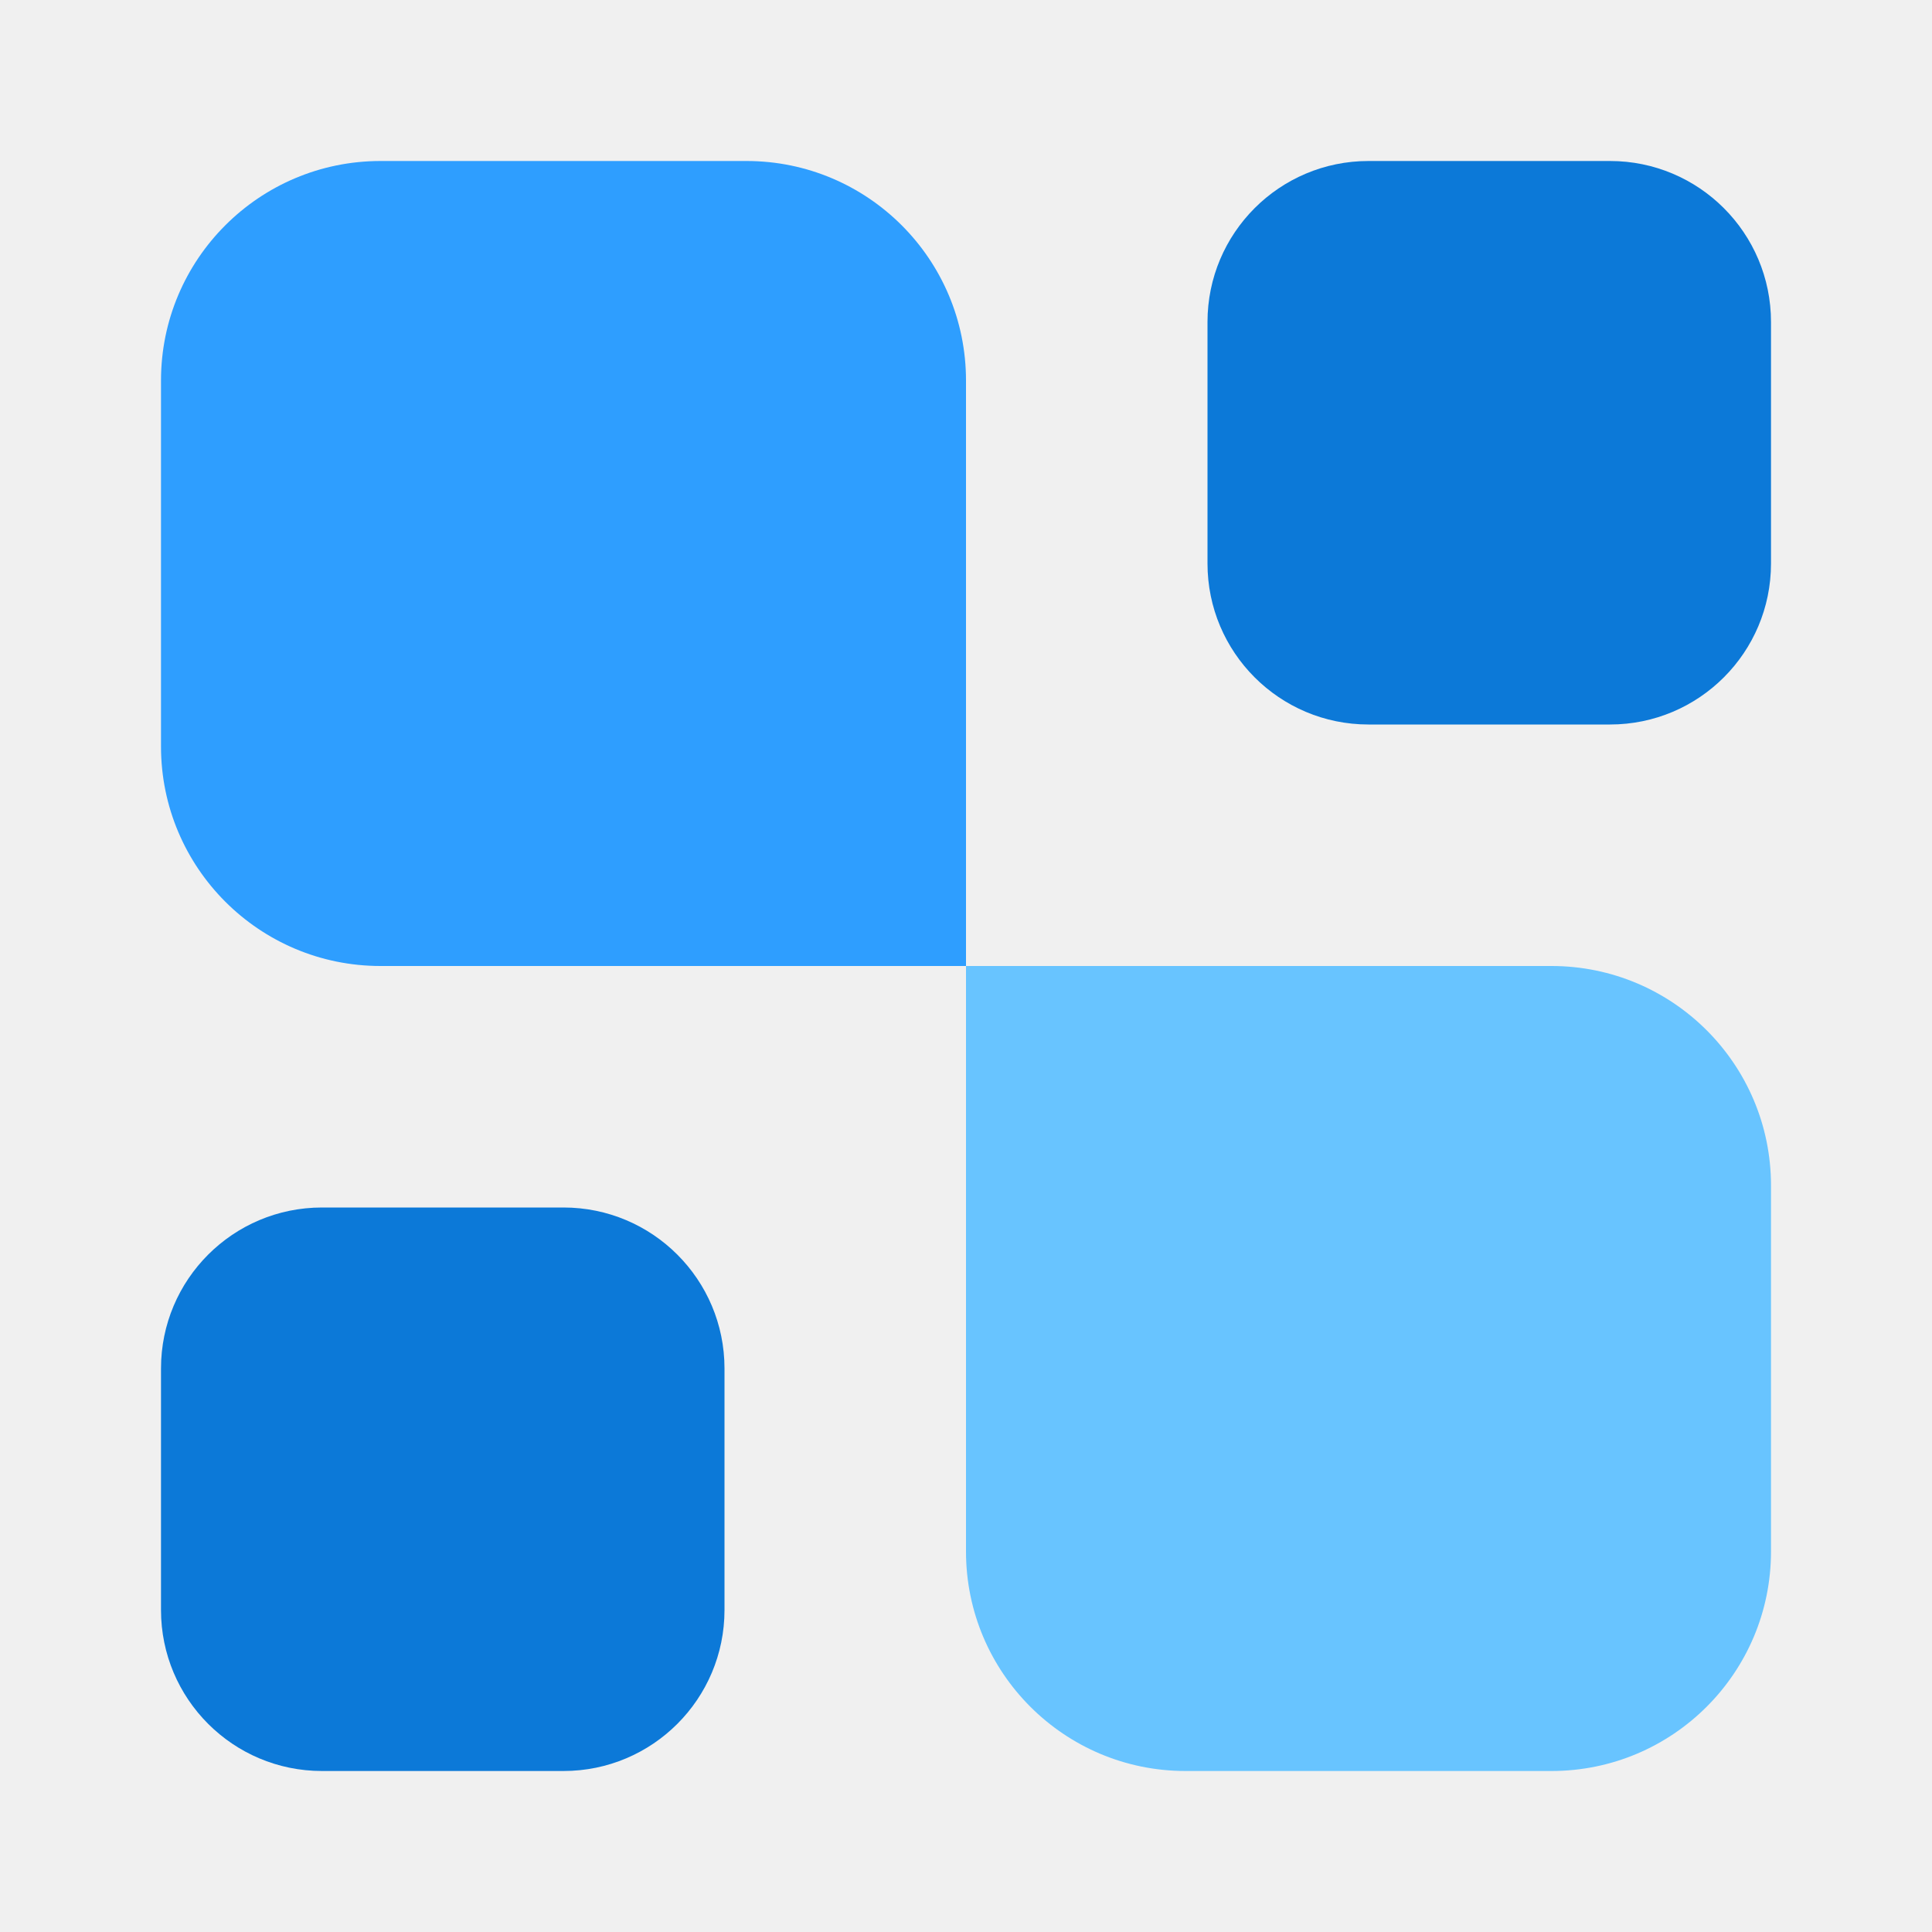
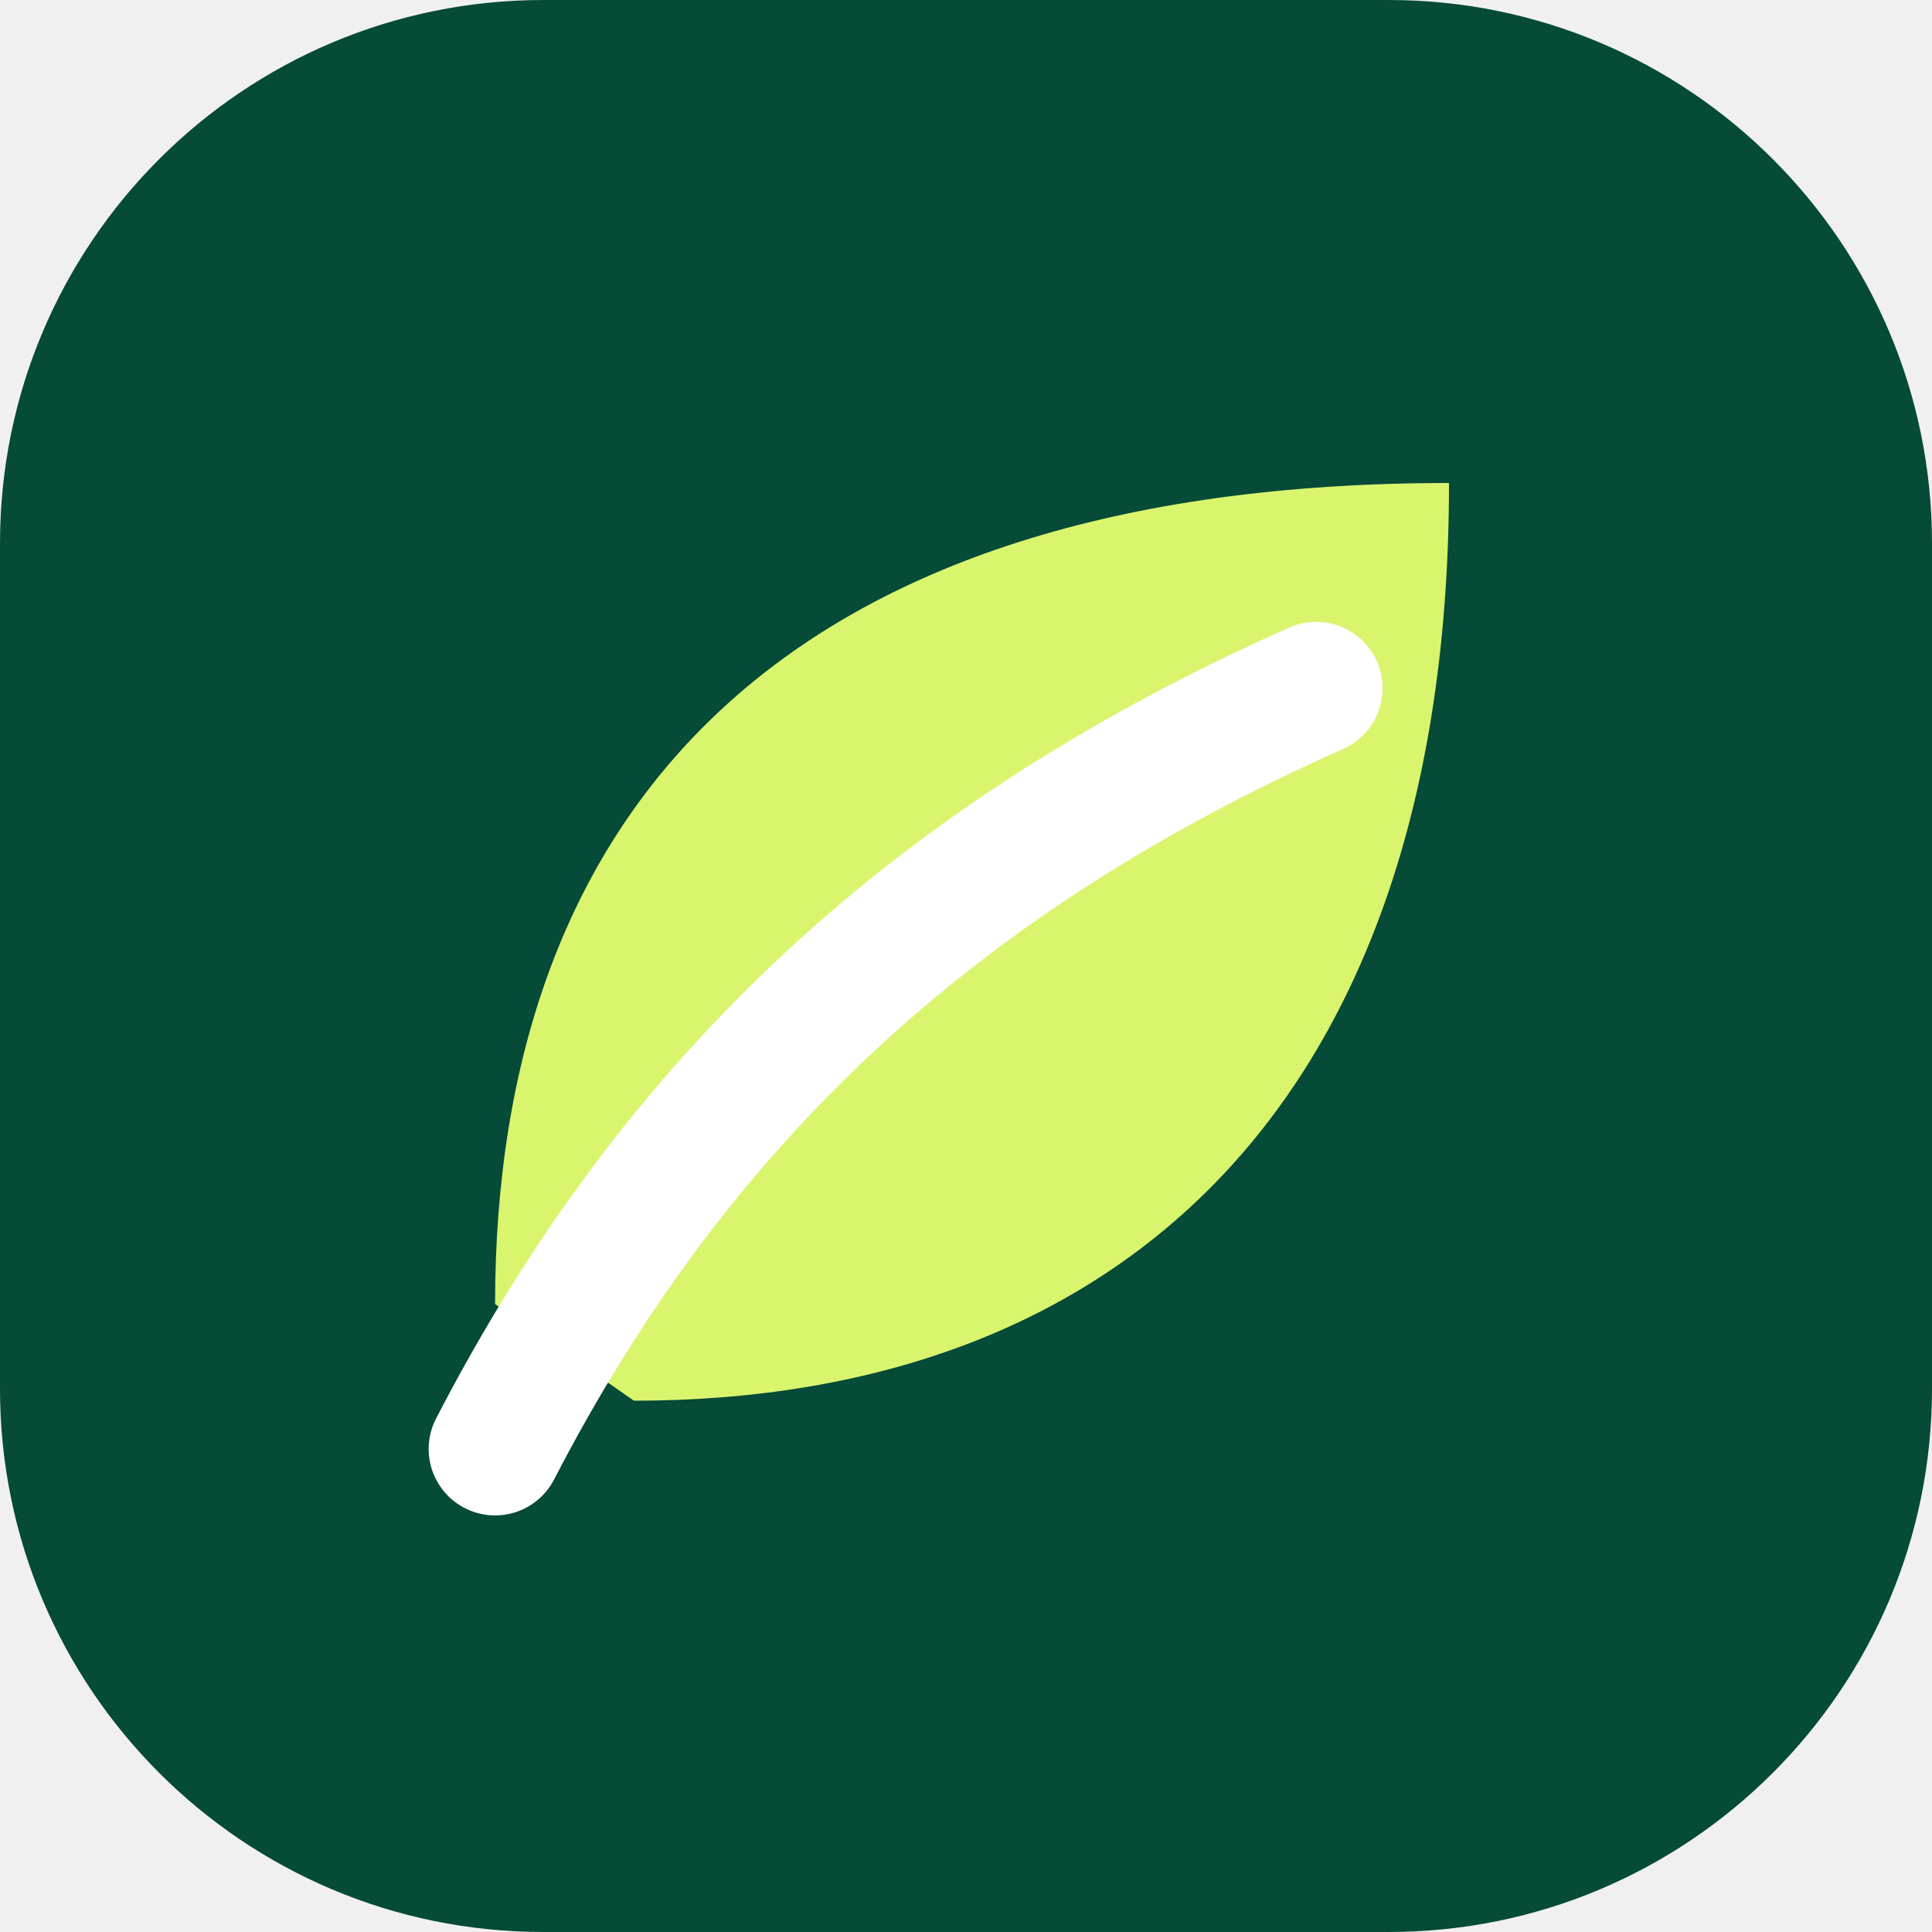
- <svg xmlns="http://www.w3.org/2000/svg" width="24" height="24" viewBox="0 0 24 24" fill="none">
-   <path d="M22 19.273C22 20.779 20.779 22 19.273 22H14.727C13.221 22 12 20.779 12 19.273V12H19.273C20.779 12 22 13.221 22 14.727V19.273Z" fill="#68C4FF" />
-   <path d="M20 2C21.105 2 22 2.895 22 4V7C22 8.105 21.105 9 20 9H17C15.895 9 15 8.105 15 7V4C15 2.895 15.895 2 17 2H20Z" fill="#0C79D8" />
-   <path d="M7 15C8.105 15 9 15.895 9 17V20C9 21.105 8.105 22 7 22H4C2.895 22 2 21.105 2 20V17C2 15.895 2.895 15 4 15H7Z" fill="#0C79D8" />
-   <path d="M12 12H4.727C3.221 12 2 10.779 2 9.273V4.727C2 3.221 3.221 2 4.727 2H9.273C10.779 2 12 3.221 12 4.727V12Z" fill="#2E9EFF" />
+ <svg xmlns="http://www.w3.org/2000/svg" viewBox="0 0 32 32">
+   <rect width="32" height="32" rx="9" fill="#064a38" />
+   <path d="M8.2 21.6C8.2 13.4 13 8 24 8c0 10.2-5.4 15.2-13.5 15.2" fill="#d9f56e" />
+   <path d="M8.2 24c3-5.8 7.3-9.8 13.6-12.6" fill="none" stroke="#fff" stroke-linecap="round" stroke-width="2.2" />
</svg>
